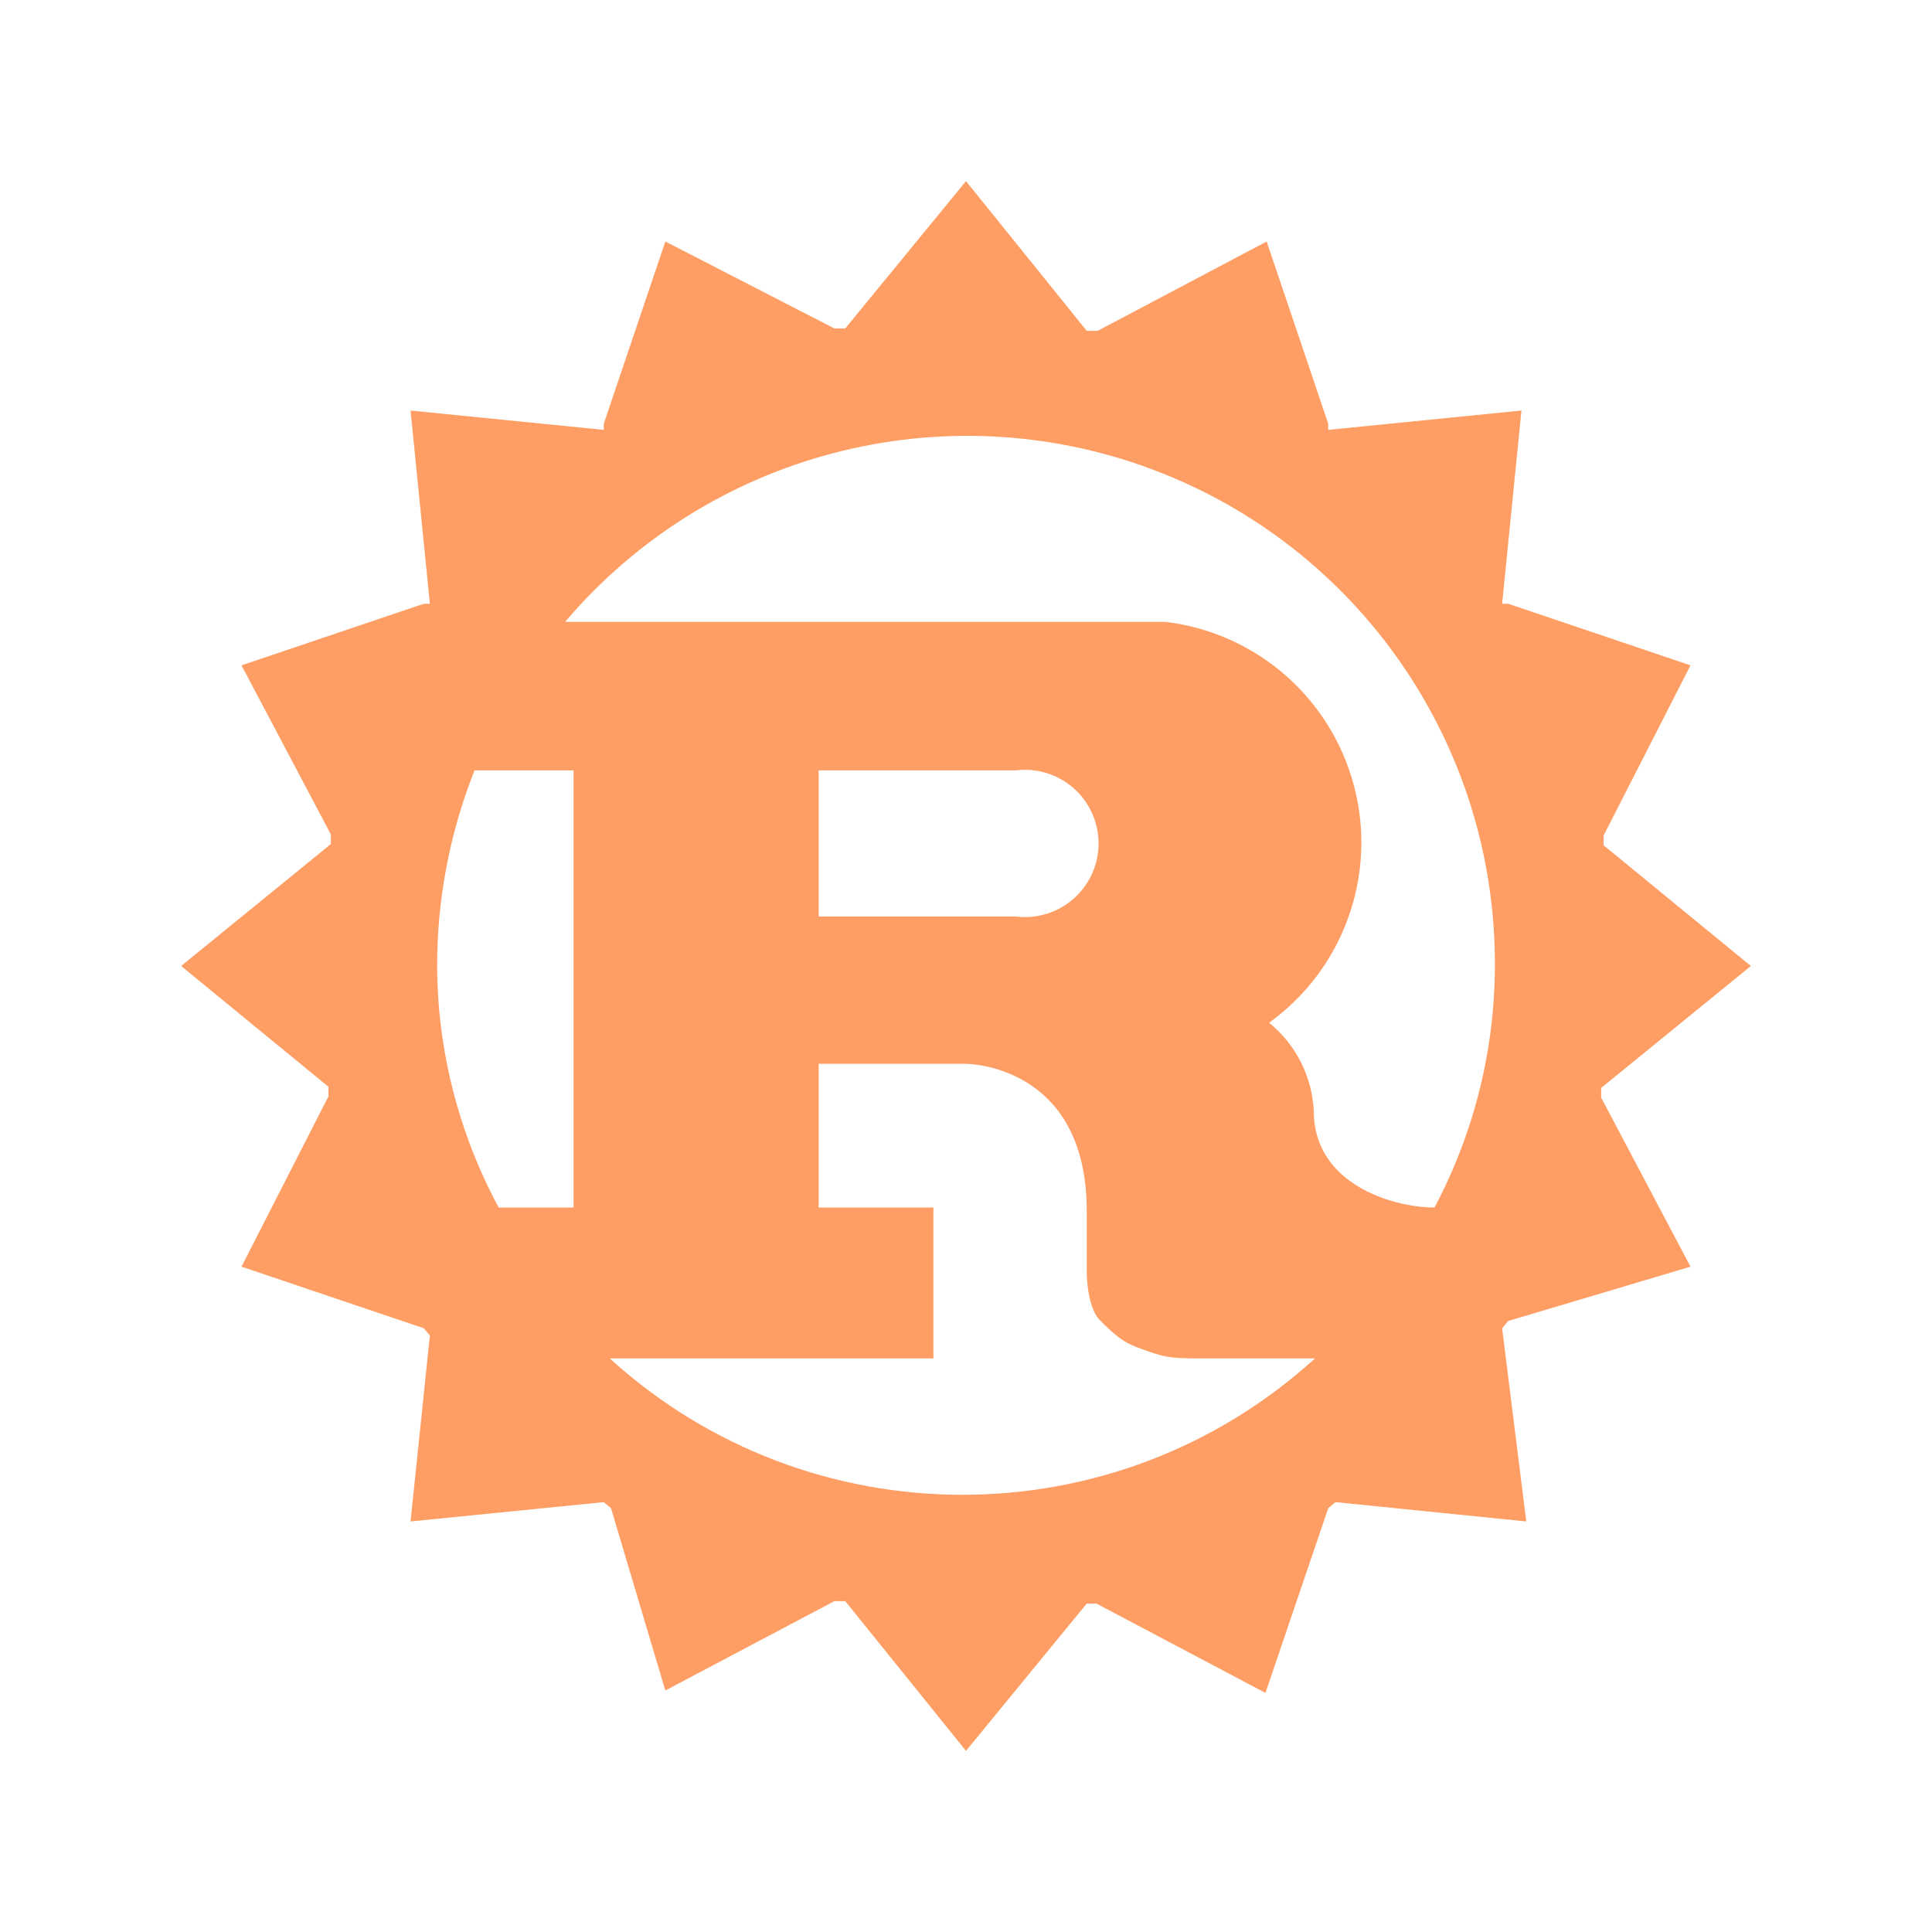
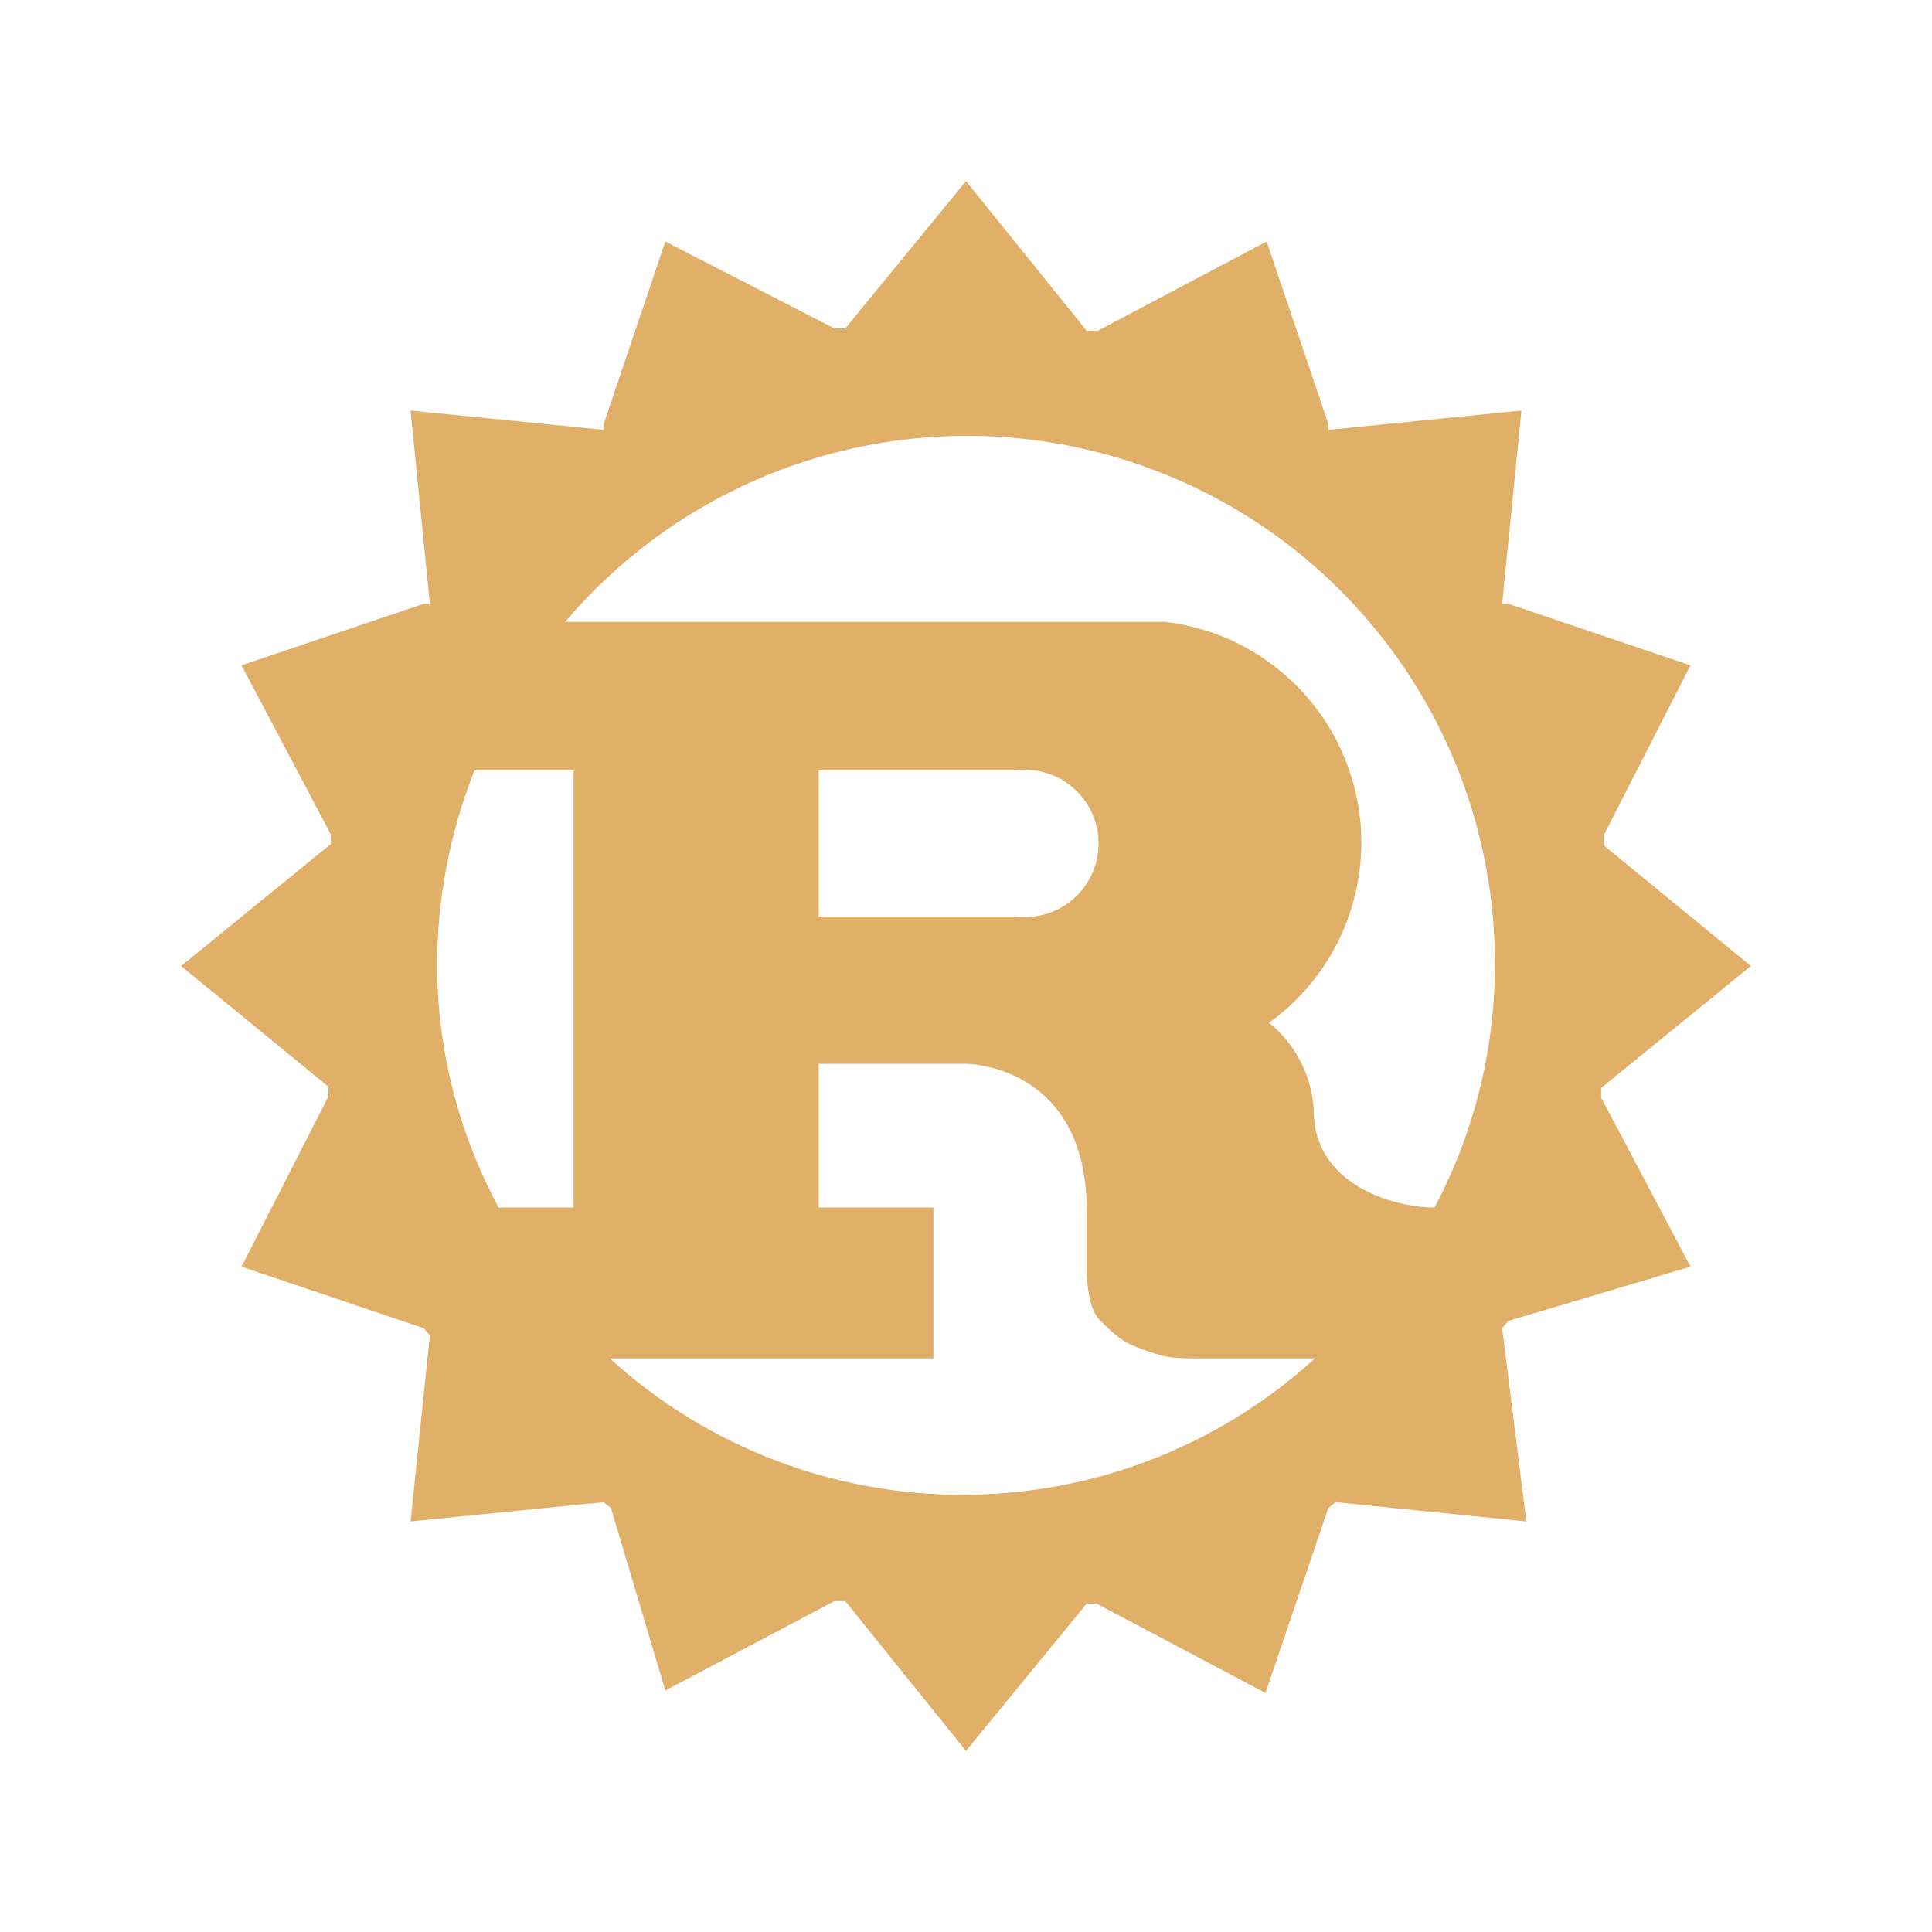
<svg xmlns="http://www.w3.org/2000/svg" fill="none" viewBox="0 0 16 16">
-   <path fill="#ff9e64" d="m14 10.49-.74-1.4v-.08L14.5 8l-1.22-1v-.08L14 5.51 12.49 5h-.05l.16-1.6-1.6.16v-.05L10.49 2l-1.4.74H9L8 1.5 7 2.72h-.09L5.51 2 5 3.51v.05L3.4 3.4 3.56 5h-.05L2 5.51l.74 1.4v.08L1.5 8l1.22 1v.08L2 10.49l1.51.51.05.06-.16 1.54 1.6-.16.06.05.45 1.51 1.4-.74H7l1 1.24 1-1.22h.08l1.4.74.52-1.53.06-.05 1.58.16-.2-1.6.05-.06 1.51-.45ZM3.62 8c0-.555.105-1.105.31-1.62h.82V10h-.62a4.25 4.25 0 0 1-.51-2Zm4.8-.41H6.78V6.38h1.63a.61.61 0 1 1 0 1.21h.01ZM6.78 10V8.81H8s1 0 1 1.22v.485c0-.015-.008.298.107.416.193.198.255.207.41.263.154.055.217.056.483.056h.89a4.34 4.34 0 0 1-5.84 0h2.68V10h-.95Zm5.1 0c-.34 0-1-.19-1-.8a1 1 0 0 0-.37-.73 1.84 1.84 0 0 0-.86-3.32H4.68A4.37 4.37 0 0 1 12.38 8a4.29 4.29 0 0 1-.5 2Z" />
+   <path fill="#e0af68" d="m14 10.49-.74-1.4v-.08L14.5 8l-1.22-1v-.08L14 5.51 12.49 5h-.05l.16-1.6-1.6.16v-.05L10.49 2l-1.4.74H9L8 1.5 7 2.72h-.09L5.51 2 5 3.51v.05L3.4 3.4 3.56 5h-.05L2 5.51l.74 1.4v.08L1.5 8l1.22 1v.08L2 10.49l1.51.51.05.06-.16 1.54 1.6-.16.06.05.45 1.51 1.4-.74H7l1 1.24 1-1.22h.08l1.4.74.52-1.53.06-.05 1.58.16-.2-1.6.05-.06 1.51-.45ZM3.62 8c0-.555.105-1.105.31-1.62h.82V10h-.62a4.25 4.25 0 0 1-.51-2Zm4.8-.41H6.78V6.38h1.63a.61.61 0 1 1 0 1.21h.01ZM6.78 10V8.81H8s1 0 1 1.22v.485c0-.015-.008.298.107.416.193.198.255.207.41.263.154.055.217.056.483.056h.89a4.34 4.34 0 0 1-5.84 0h2.68V10h-.95Zm5.1 0c-.34 0-1-.19-1-.8a1 1 0 0 0-.37-.73 1.84 1.84 0 0 0-.86-3.32H4.68A4.37 4.37 0 0 1 12.38 8a4.29 4.29 0 0 1-.5 2Z" />
</svg>
